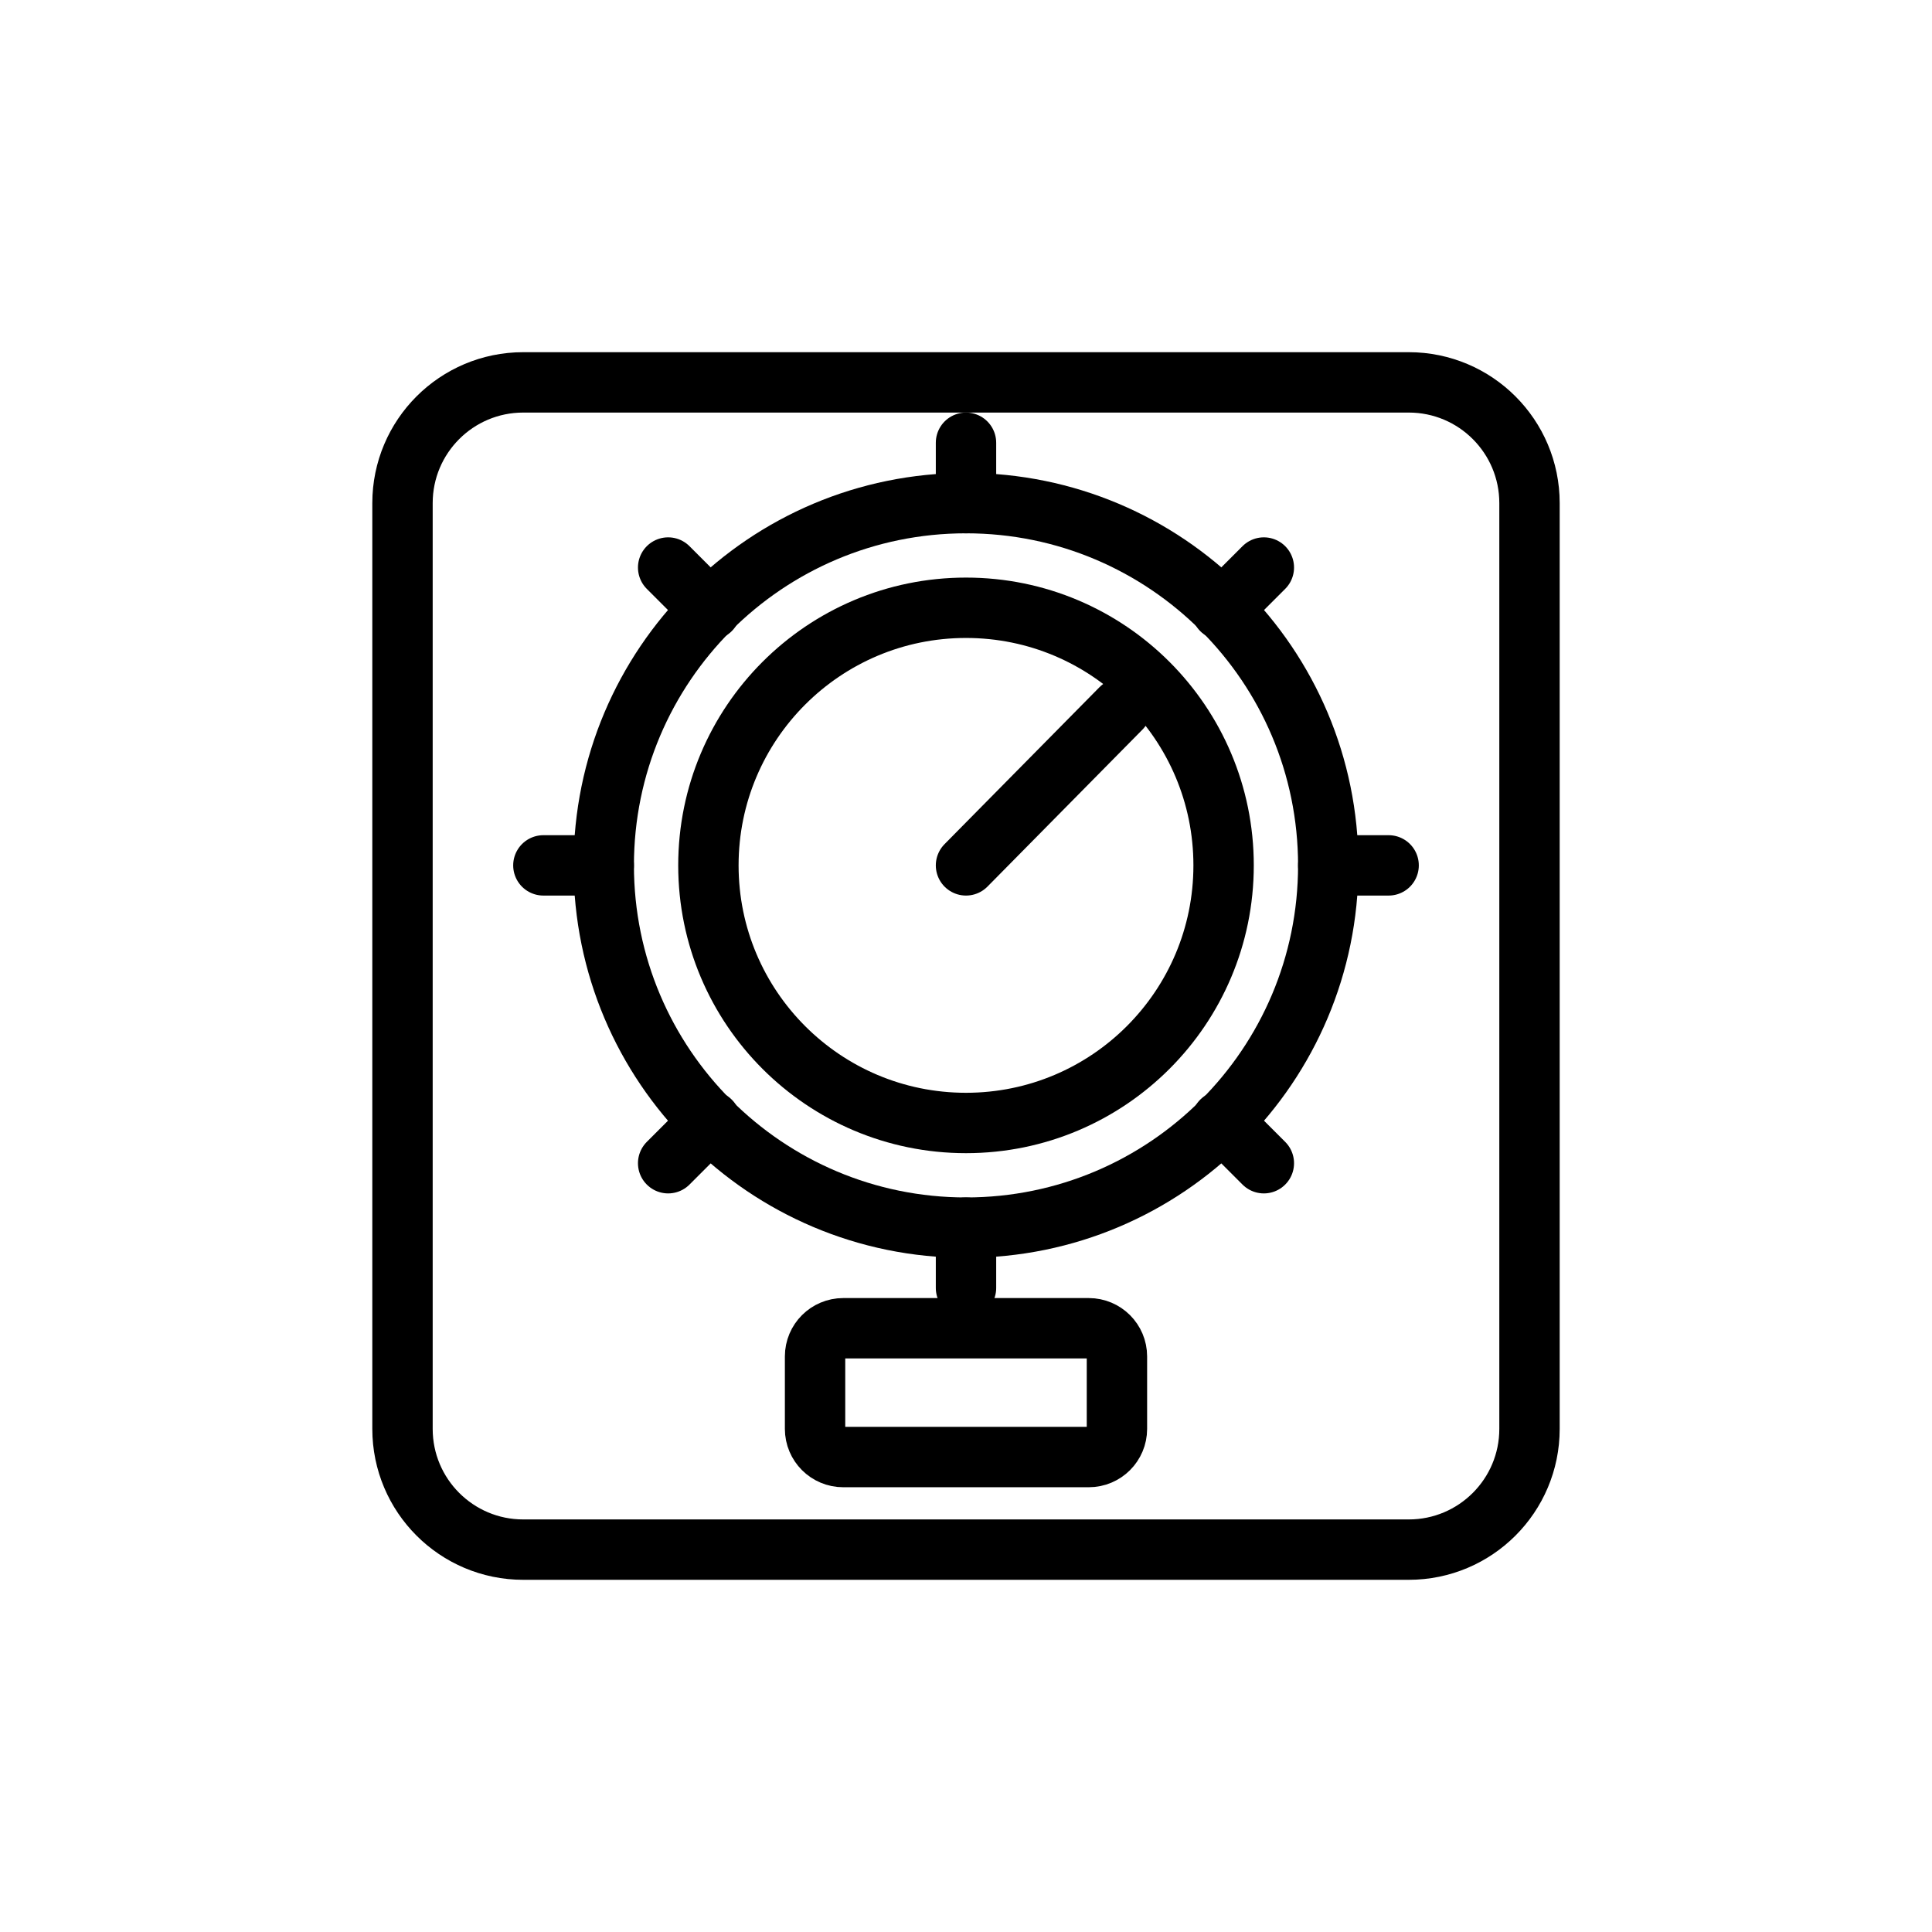
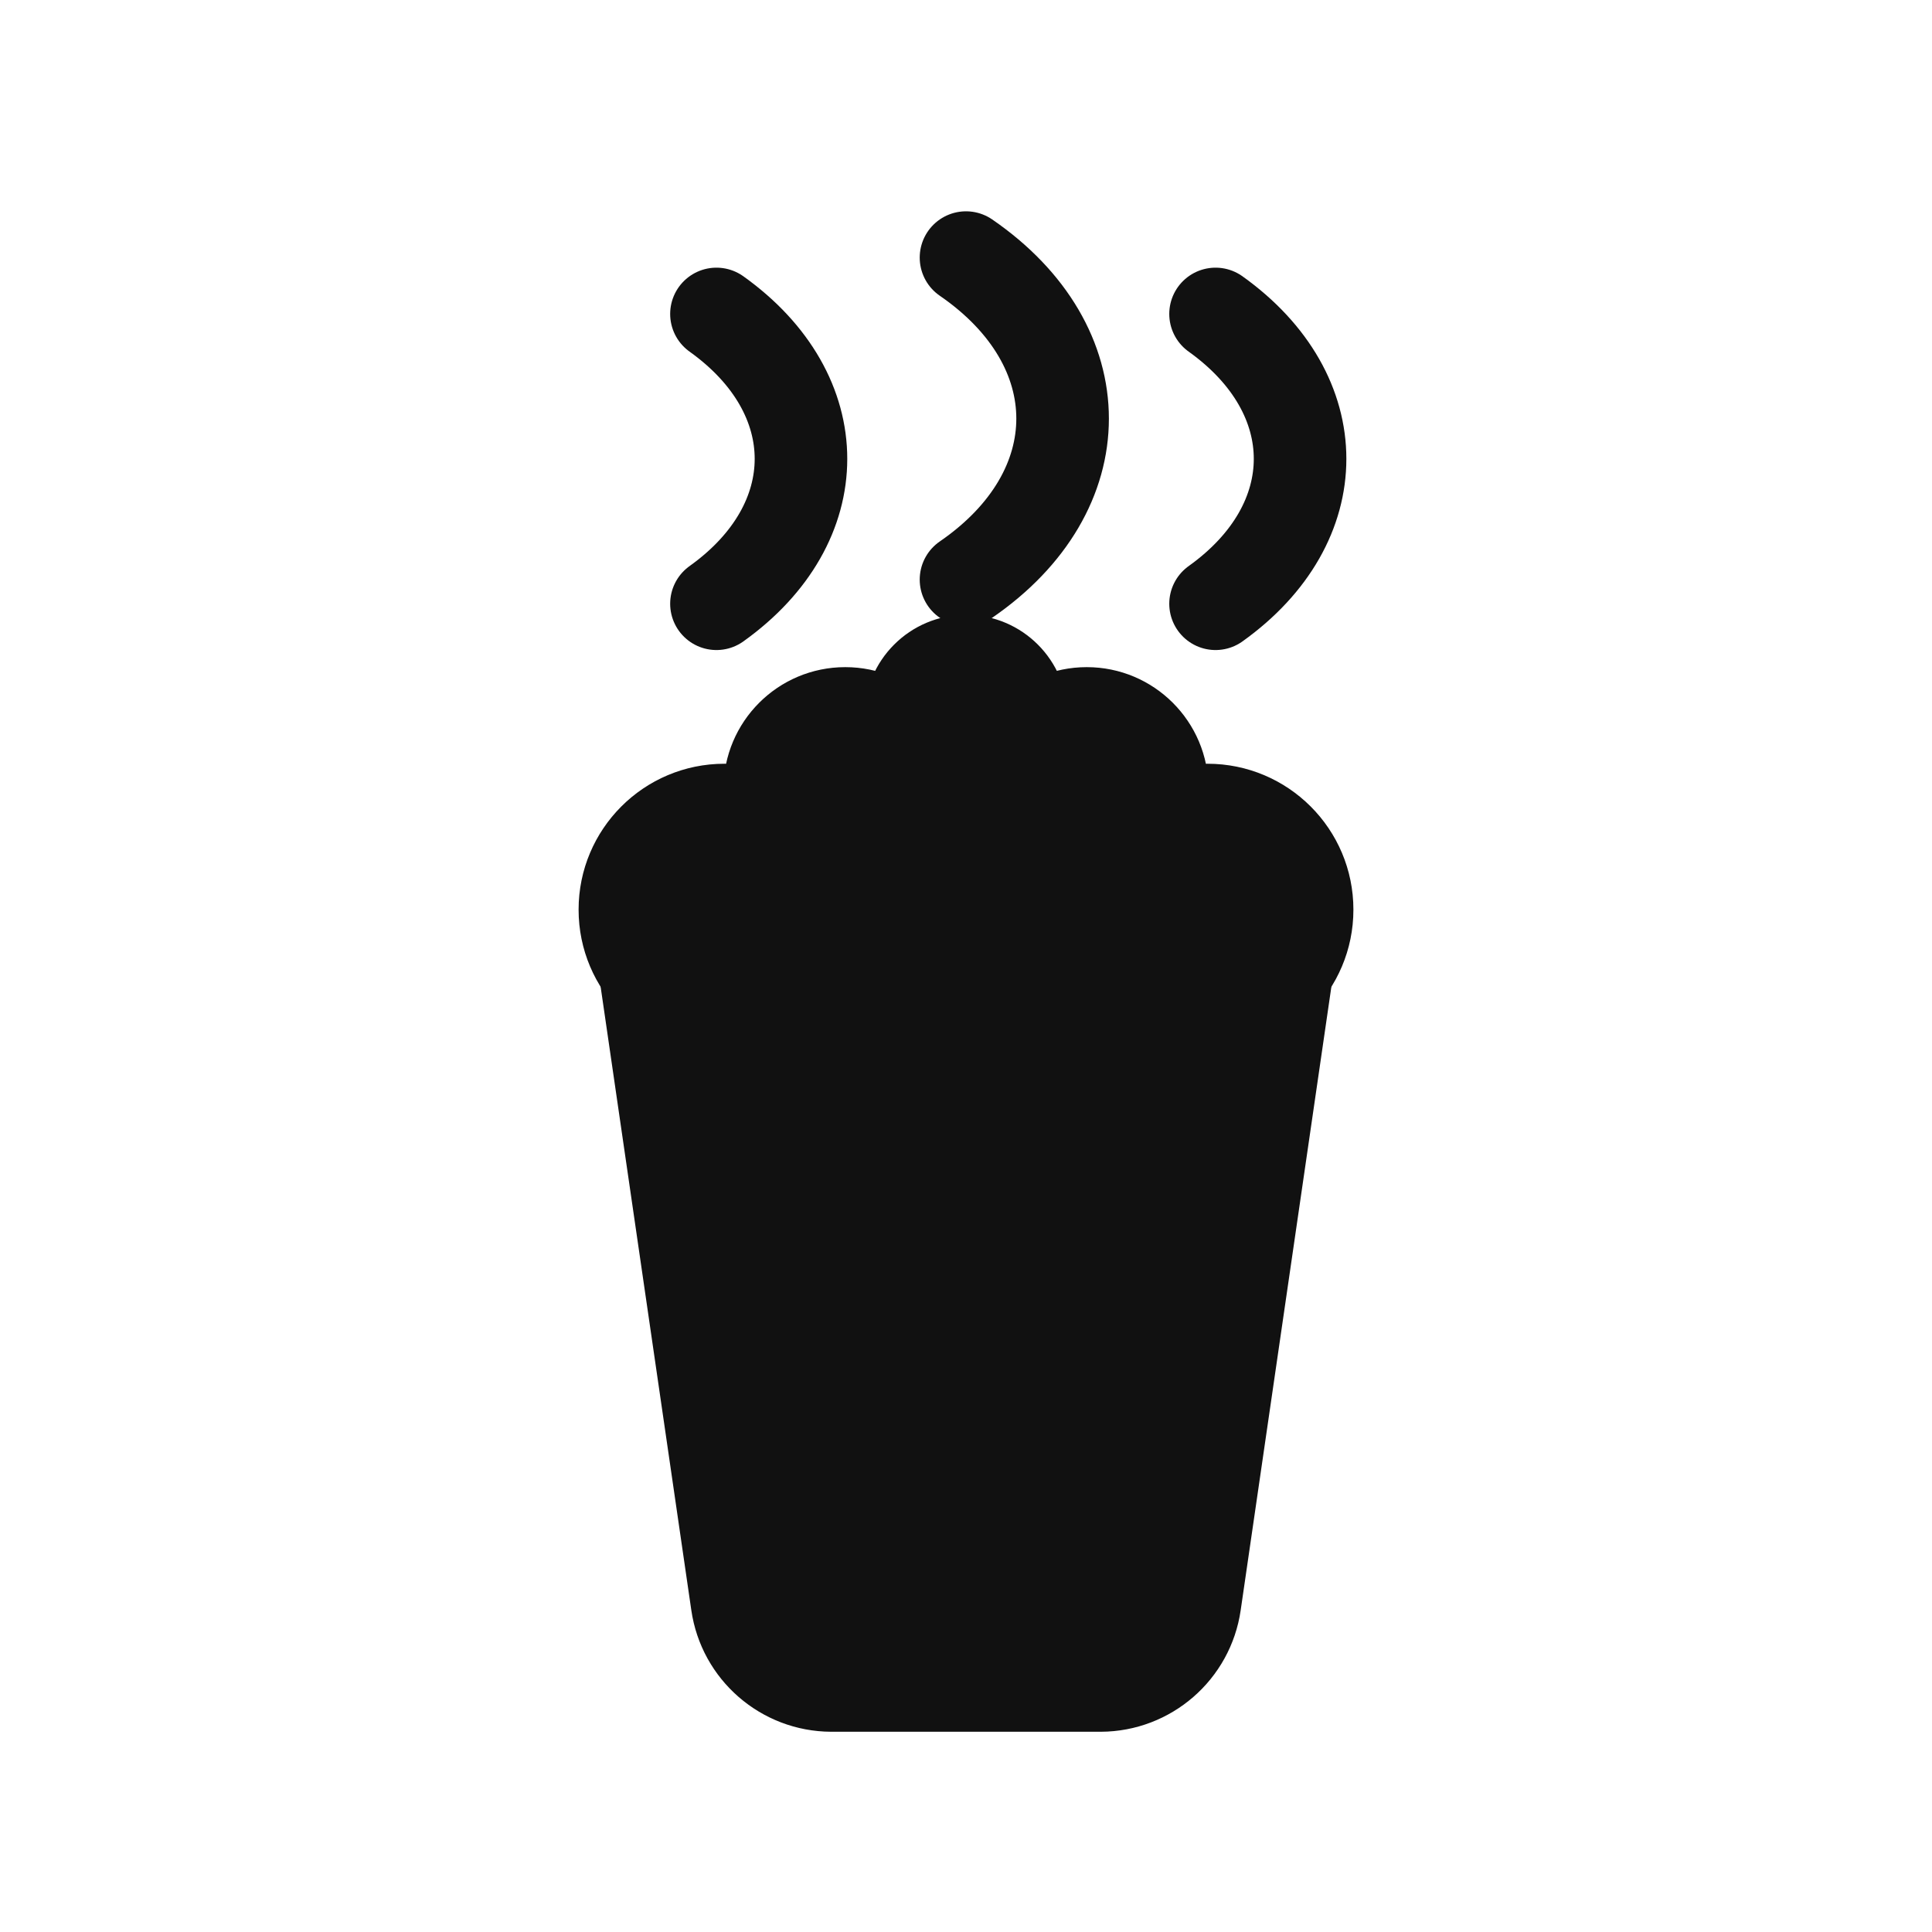
<svg xmlns="http://www.w3.org/2000/svg" viewBox="0 0 960 960">
-   <g fill="none" stroke="#000000" stroke-width="30" stroke-linecap="round" stroke-linejoin="round">
-     <rect x="200" y="190" width="560" height="580" rx="60" />
-     <circle cx="480" cy="430" r="180" />
-     <circle cx="480" cy="430" r="128" />
-     <line x1="480" y1="250" x2="480" y2="220" />
-     <line x1="480" y1="610" x2="480" y2="640" />
-     <line x1="300" y1="430" x2="270" y2="430" />
-     <line x1="660" y1="430" x2="690" y2="430" />
-     <line x1="607" y1="303" x2="628" y2="282" />
-     <line x1="607" y1="557" x2="628" y2="578" />
-     <line x1="353" y1="303" x2="332" y2="282" />
-     <line x1="353" y1="557" x2="332" y2="578" />
-     <line x1="480" y1="430" x2="557" y2="352" />
-     <circle cx="480" cy="430" r="14" fill="#000000" stroke="none" />
-     <rect x="405" y="660" width="150" height="64" rx="14" />
+   <g fill="#111" stroke="#111" stroke-linecap="round" stroke-linejoin="round">
+     <path d="M356 300c56-40 56-104 0-144" fill="none" stroke-width="46" />
+     <path d="M480 288c64-44 64-116 0-160" fill="none" stroke-width="46" />
+     <path d="M604 300c56-40 56-104 0-144" fill="none" stroke-width="46" />
+     <path d="M296 470h368l-48 330a70 70 0 0 1-69 60H413a70 70 0 0 1-69-60z" />
+     <circle cx="360" cy="452" r="72" />
+     <circle cx="480" cy="430" r="86" />
+     <circle cx="600" cy="452" r="72" />
+     <circle cx="420" cy="392" r="60" />
+     <circle cx="540" cy="392" r="60" />
+     <circle cx="480" cy="356" r="50" />
  </g>
</svg>
